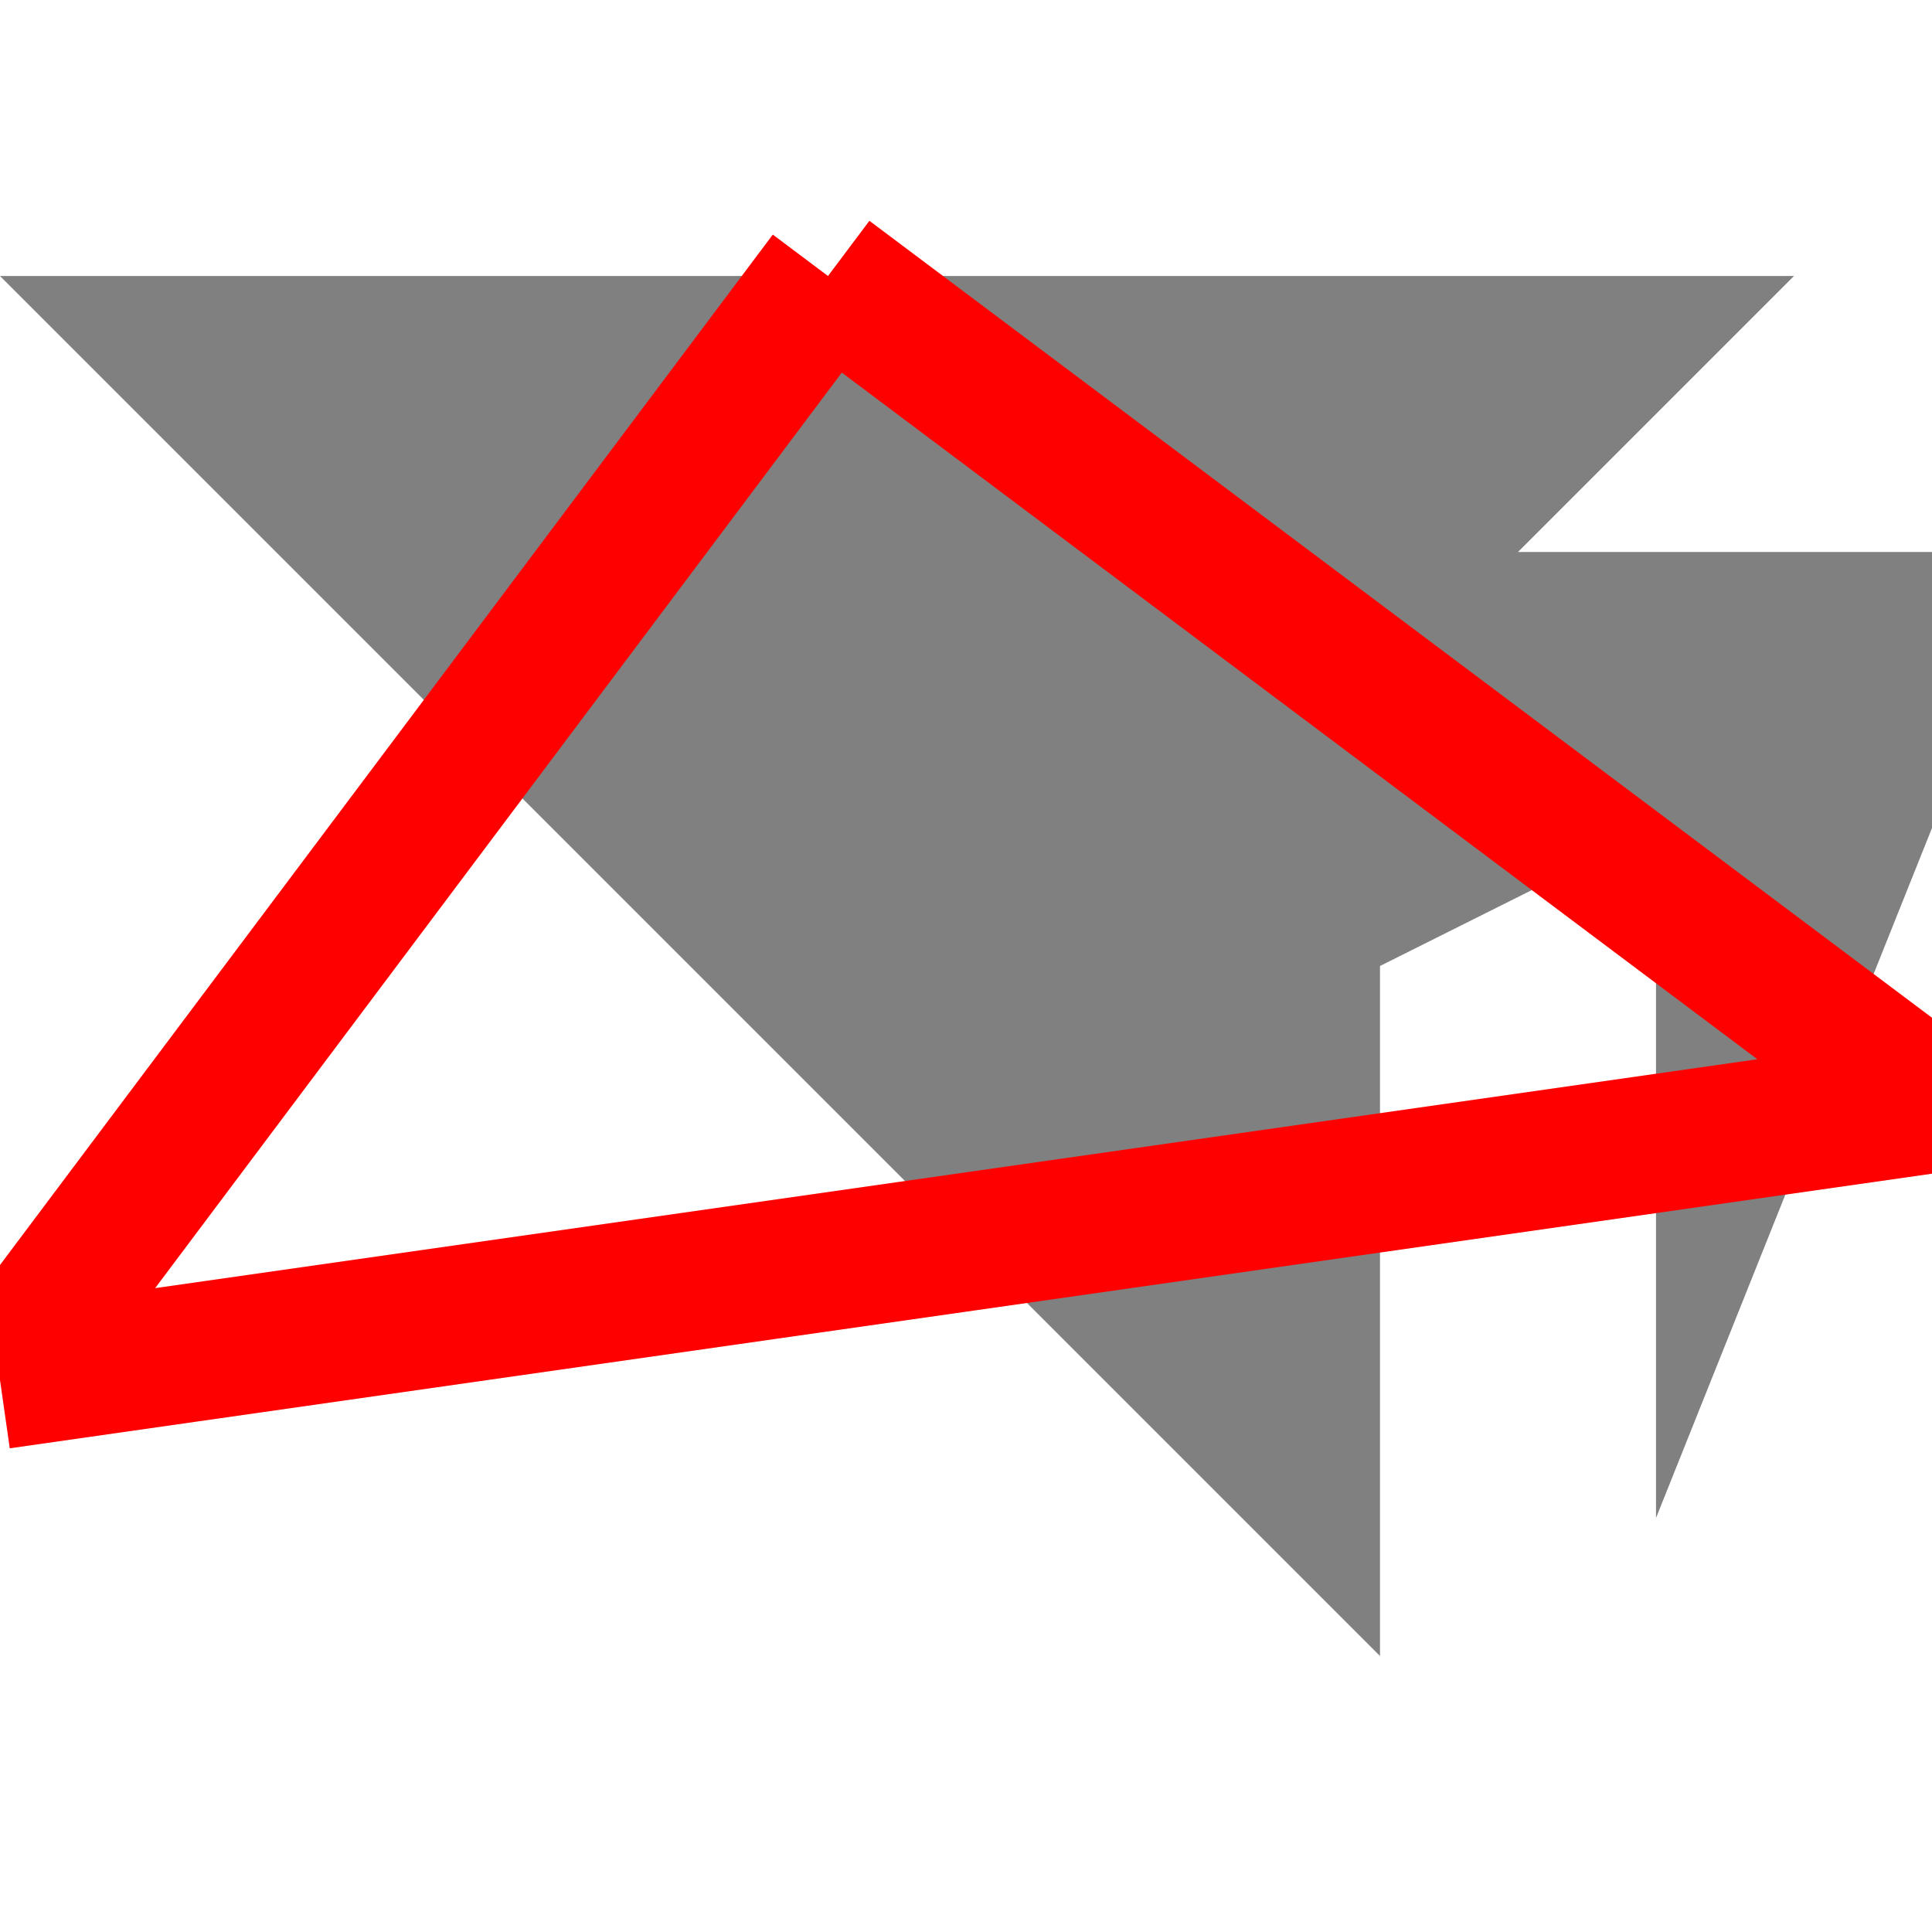
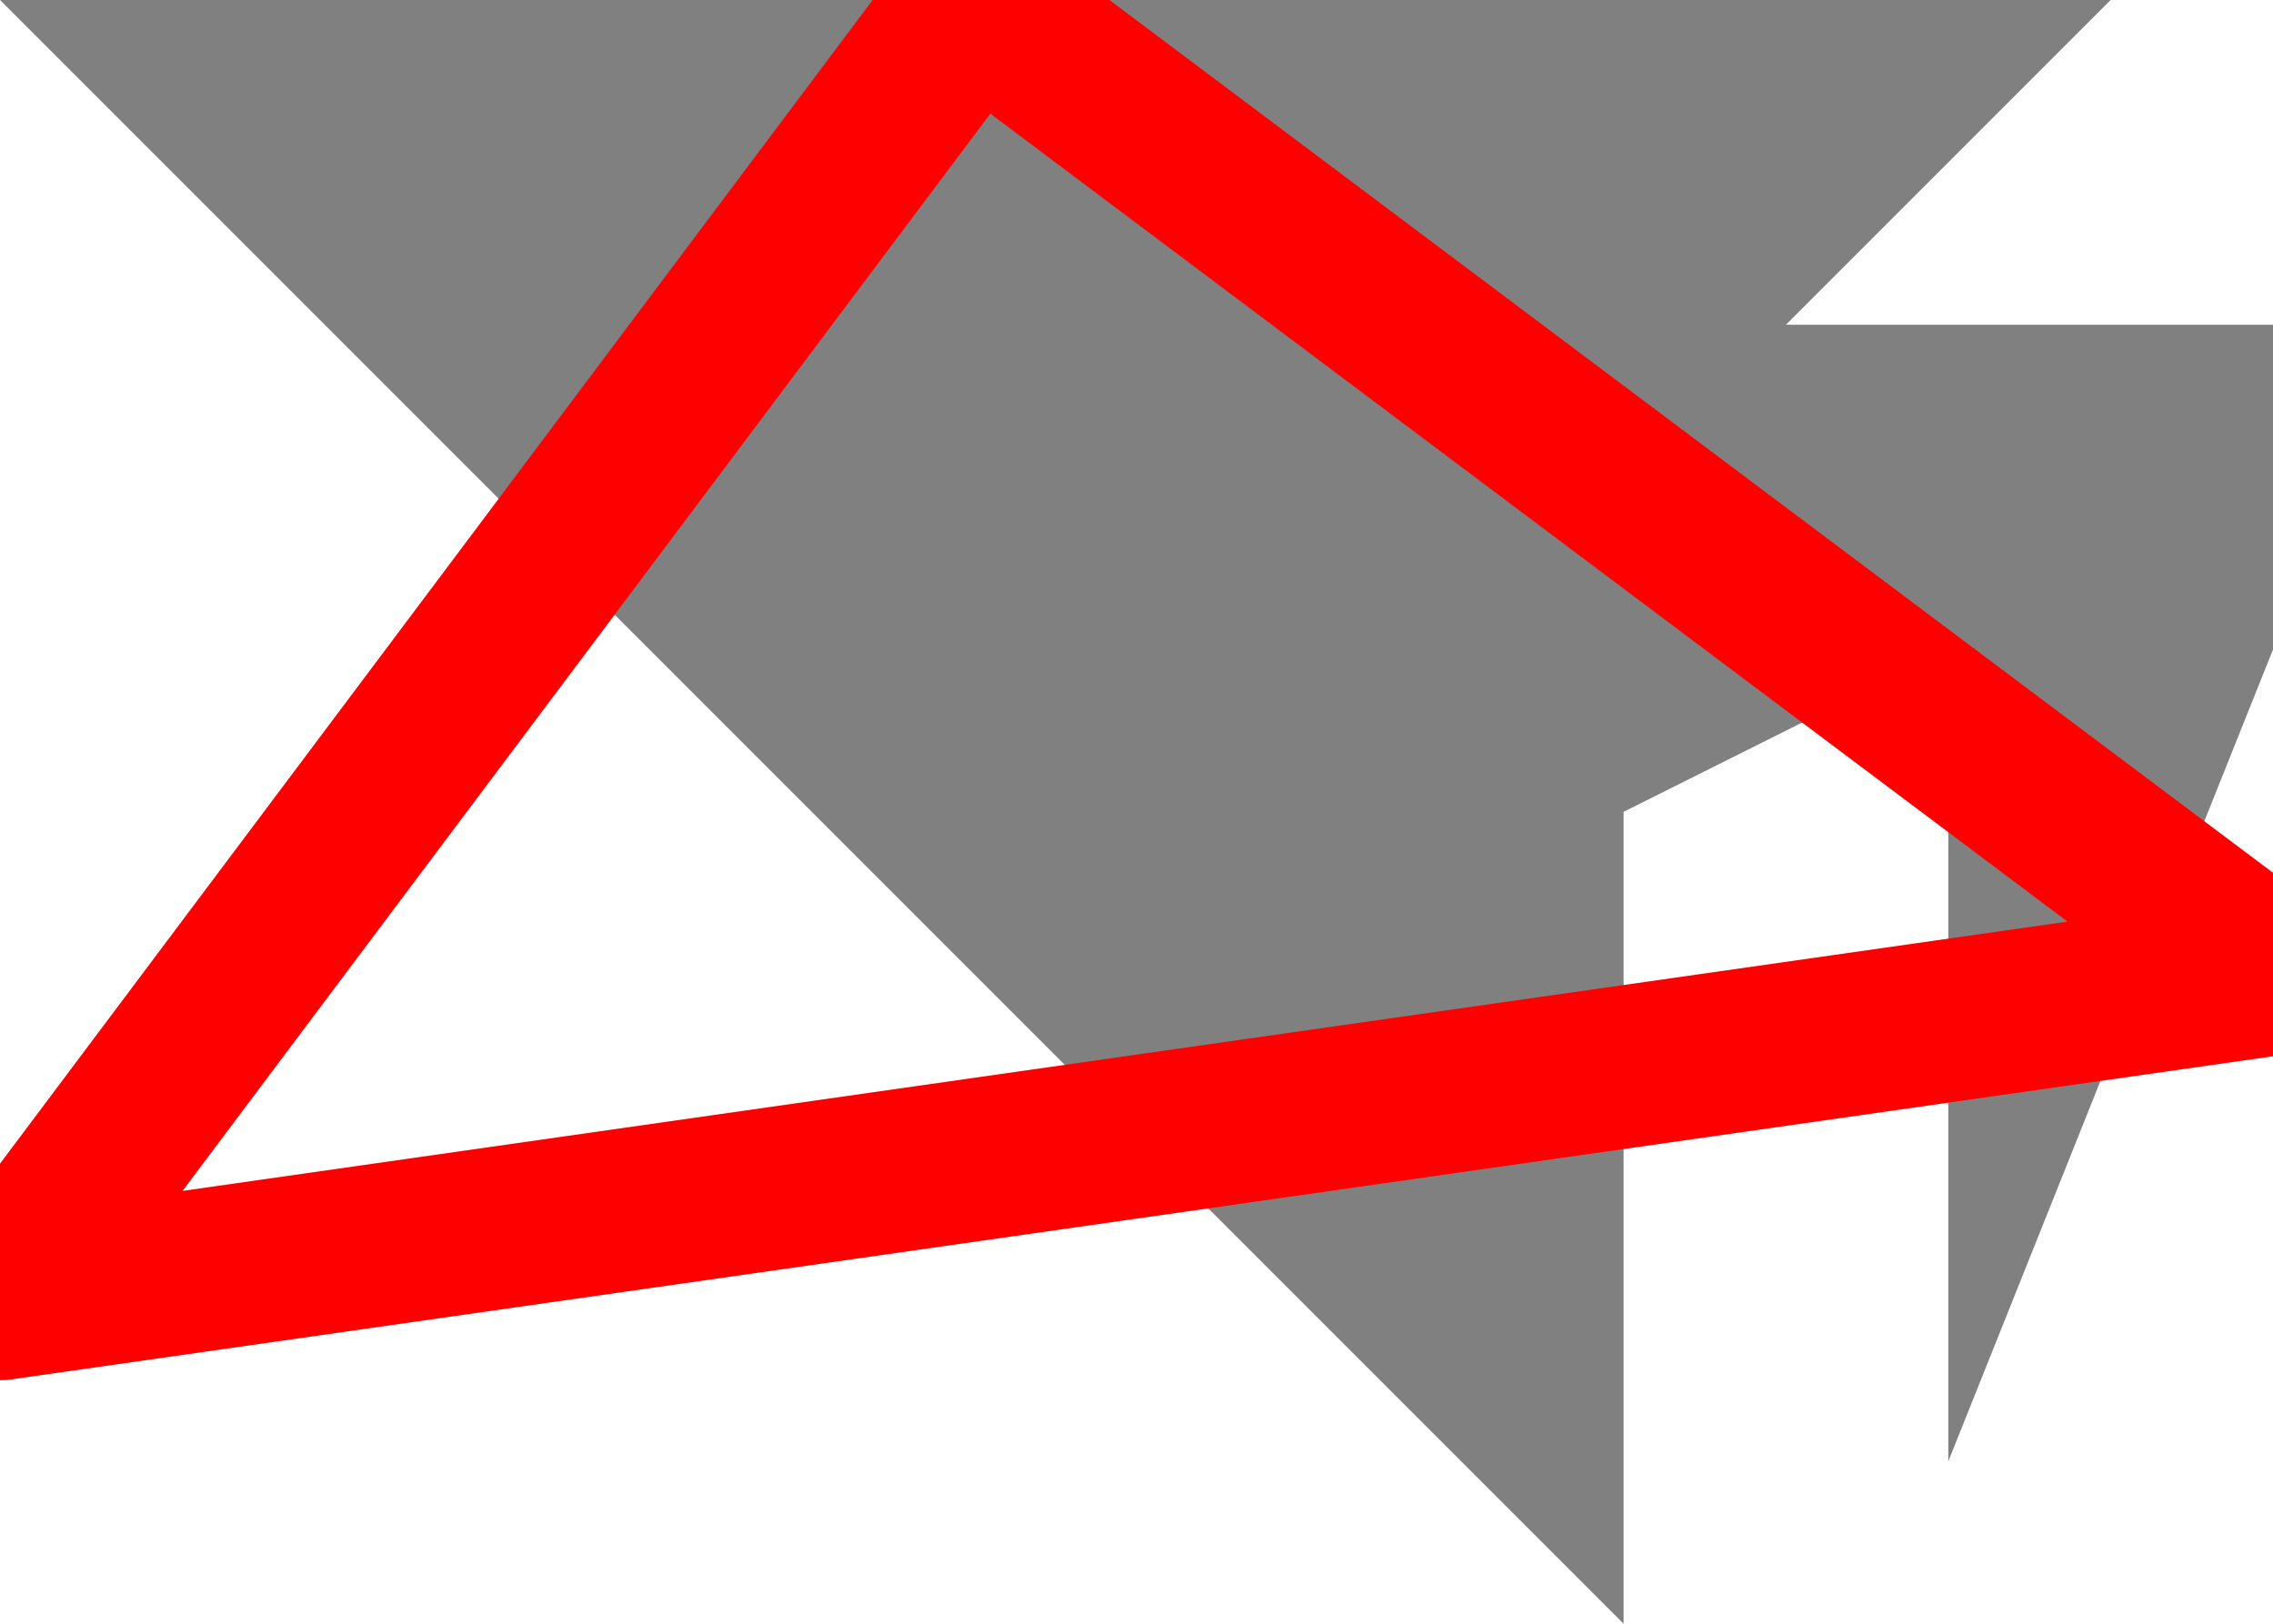
- <svg xmlns="http://www.w3.org/2000/svg" height="500" viewBox="0 0 14 10" width="500">
+ <svg xmlns="http://www.w3.org/2000/svg" viewBox="0 0 14 10" width="500">
  <polygon fill="grey" points="0,0 10,10 10,5 12,4 12,9 14,4 14,2 11,2 13,0 " />
-   <path d="M0 8L6 0M6 0L14 6M14 6L0 8" stroke="red" />
+   <path d="M0 8L6 0M0 8L14 6M6 0L14 6" style="fill:none;stroke:#ff0000;stroke-linecap:round" />
</svg>
